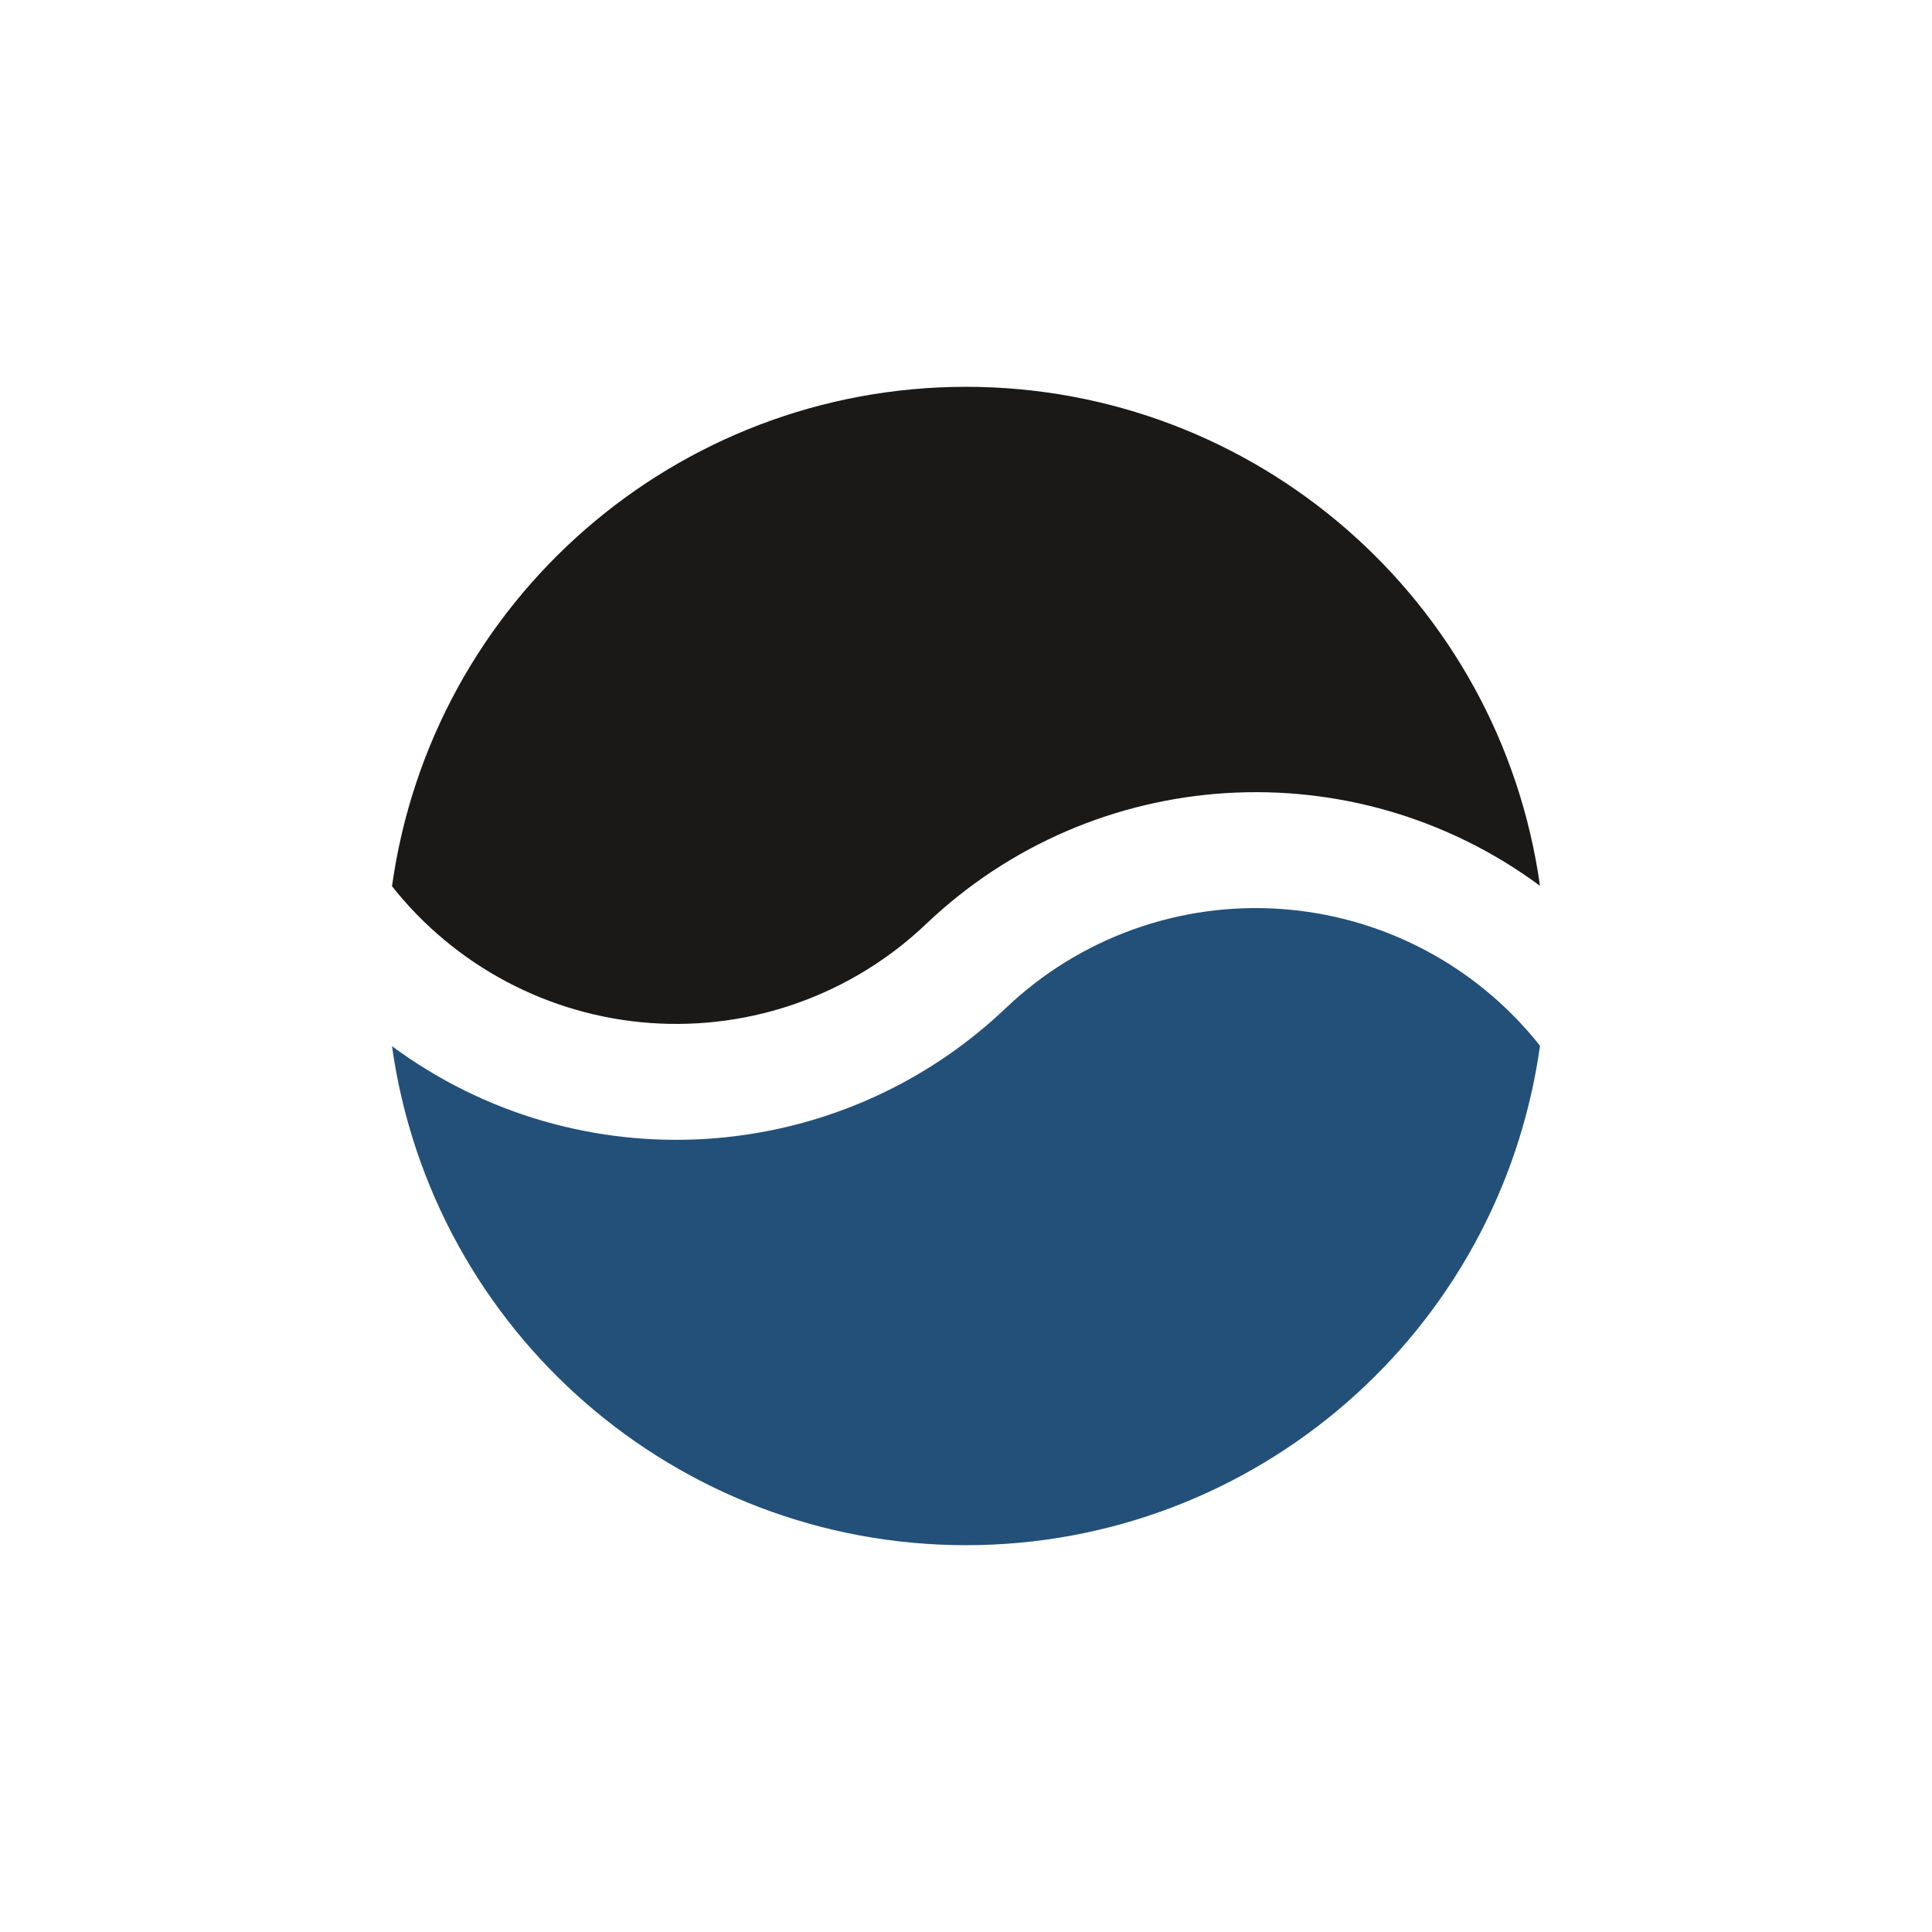
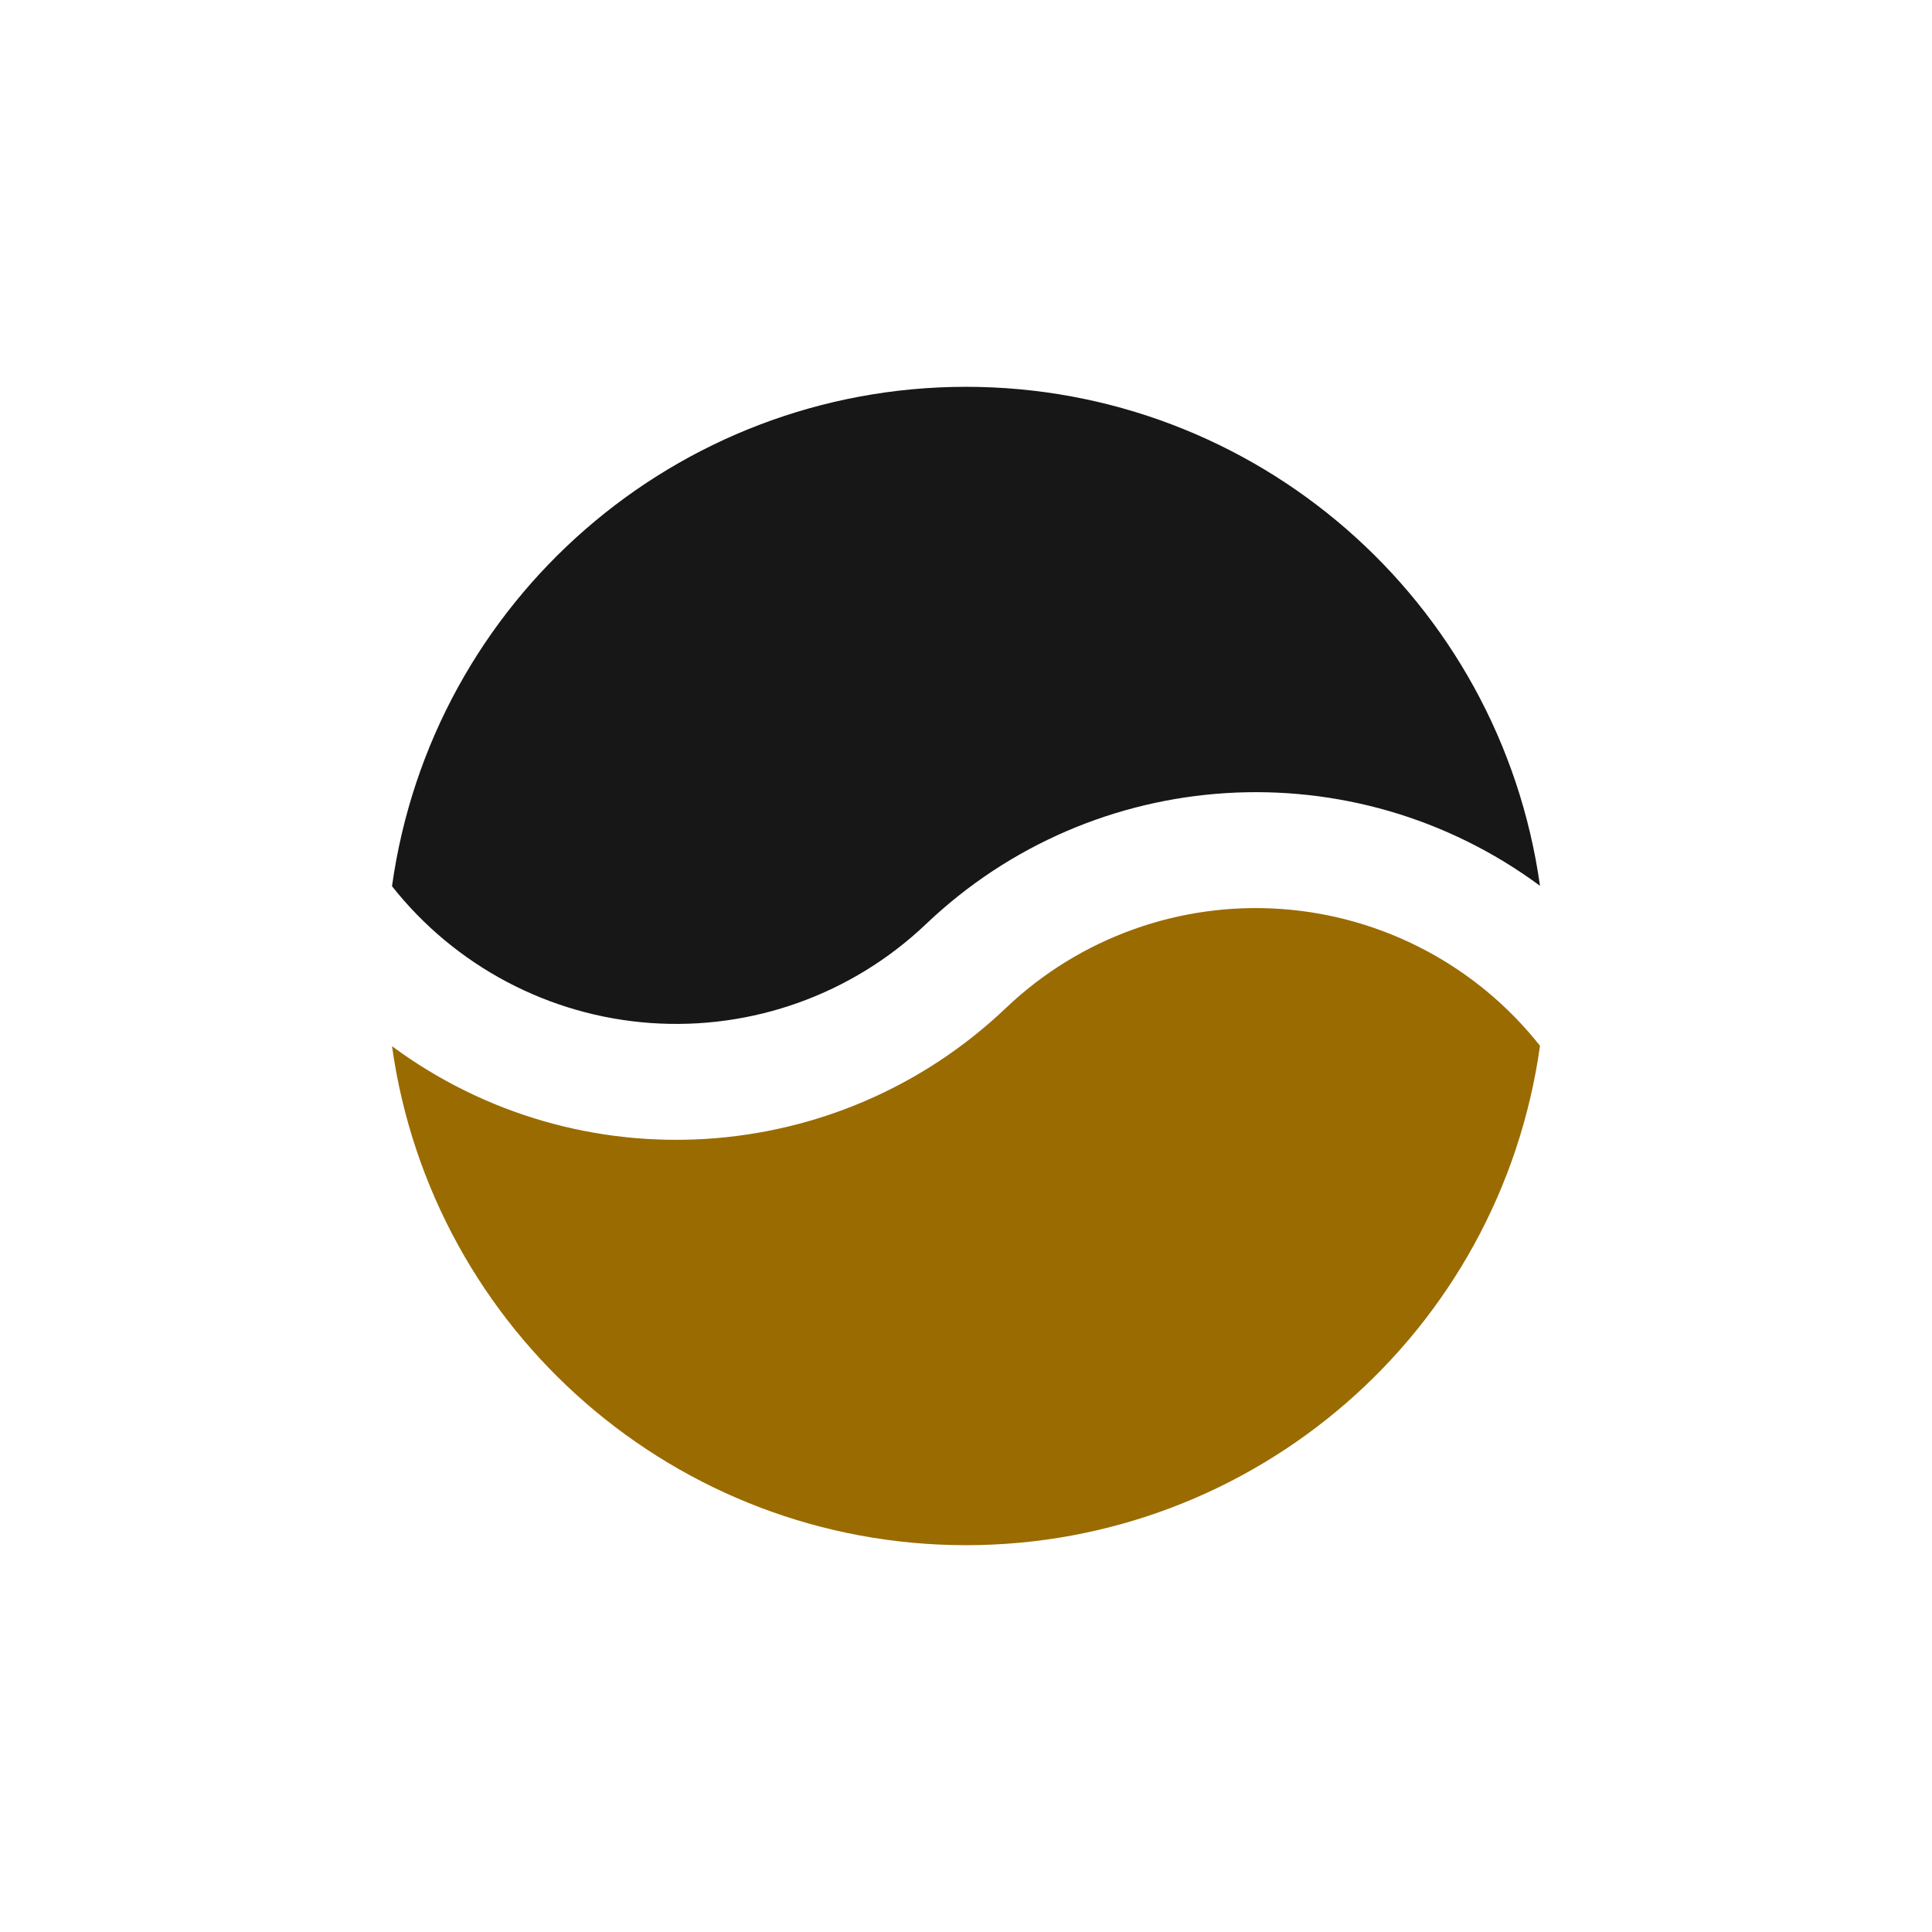
<svg xmlns="http://www.w3.org/2000/svg" viewBox="0 0 100 100" role="img" aria-label="MediaWave">
  <rect width="100" height="100" fill="#FFFFFF" />
-   <path fill="#1A1917" d="M20.29 45.87A18.75 18.75 0 0 0 47.93 47.83A24.75 24.75 0 0 1 79.71 45.85A30 30 0 0 0 20.29 45.87Z" />
-   <path fill="#225079" d="M20.29 54.15A24.75 24.75 0 0 0 52.07 52.17A18.75 18.75 0 0 1 79.71 54.13A30 30 0 0 1 20.29 54.15Z" />
+   <path fill="#171717" d="M20.29 45.87A18.75 18.75 0 0 0 47.93 47.83A24.75 24.75 0 0 1 79.71 45.85A30 30 0 0 0 20.29 45.87Z" />
+   <path fill="#9A6B00" d="M20.29 54.15A24.75 24.75 0 0 0 52.07 52.17A18.75 18.75 0 0 1 79.71 54.13A30 30 0 0 1 20.29 54.15Z" />
</svg>
